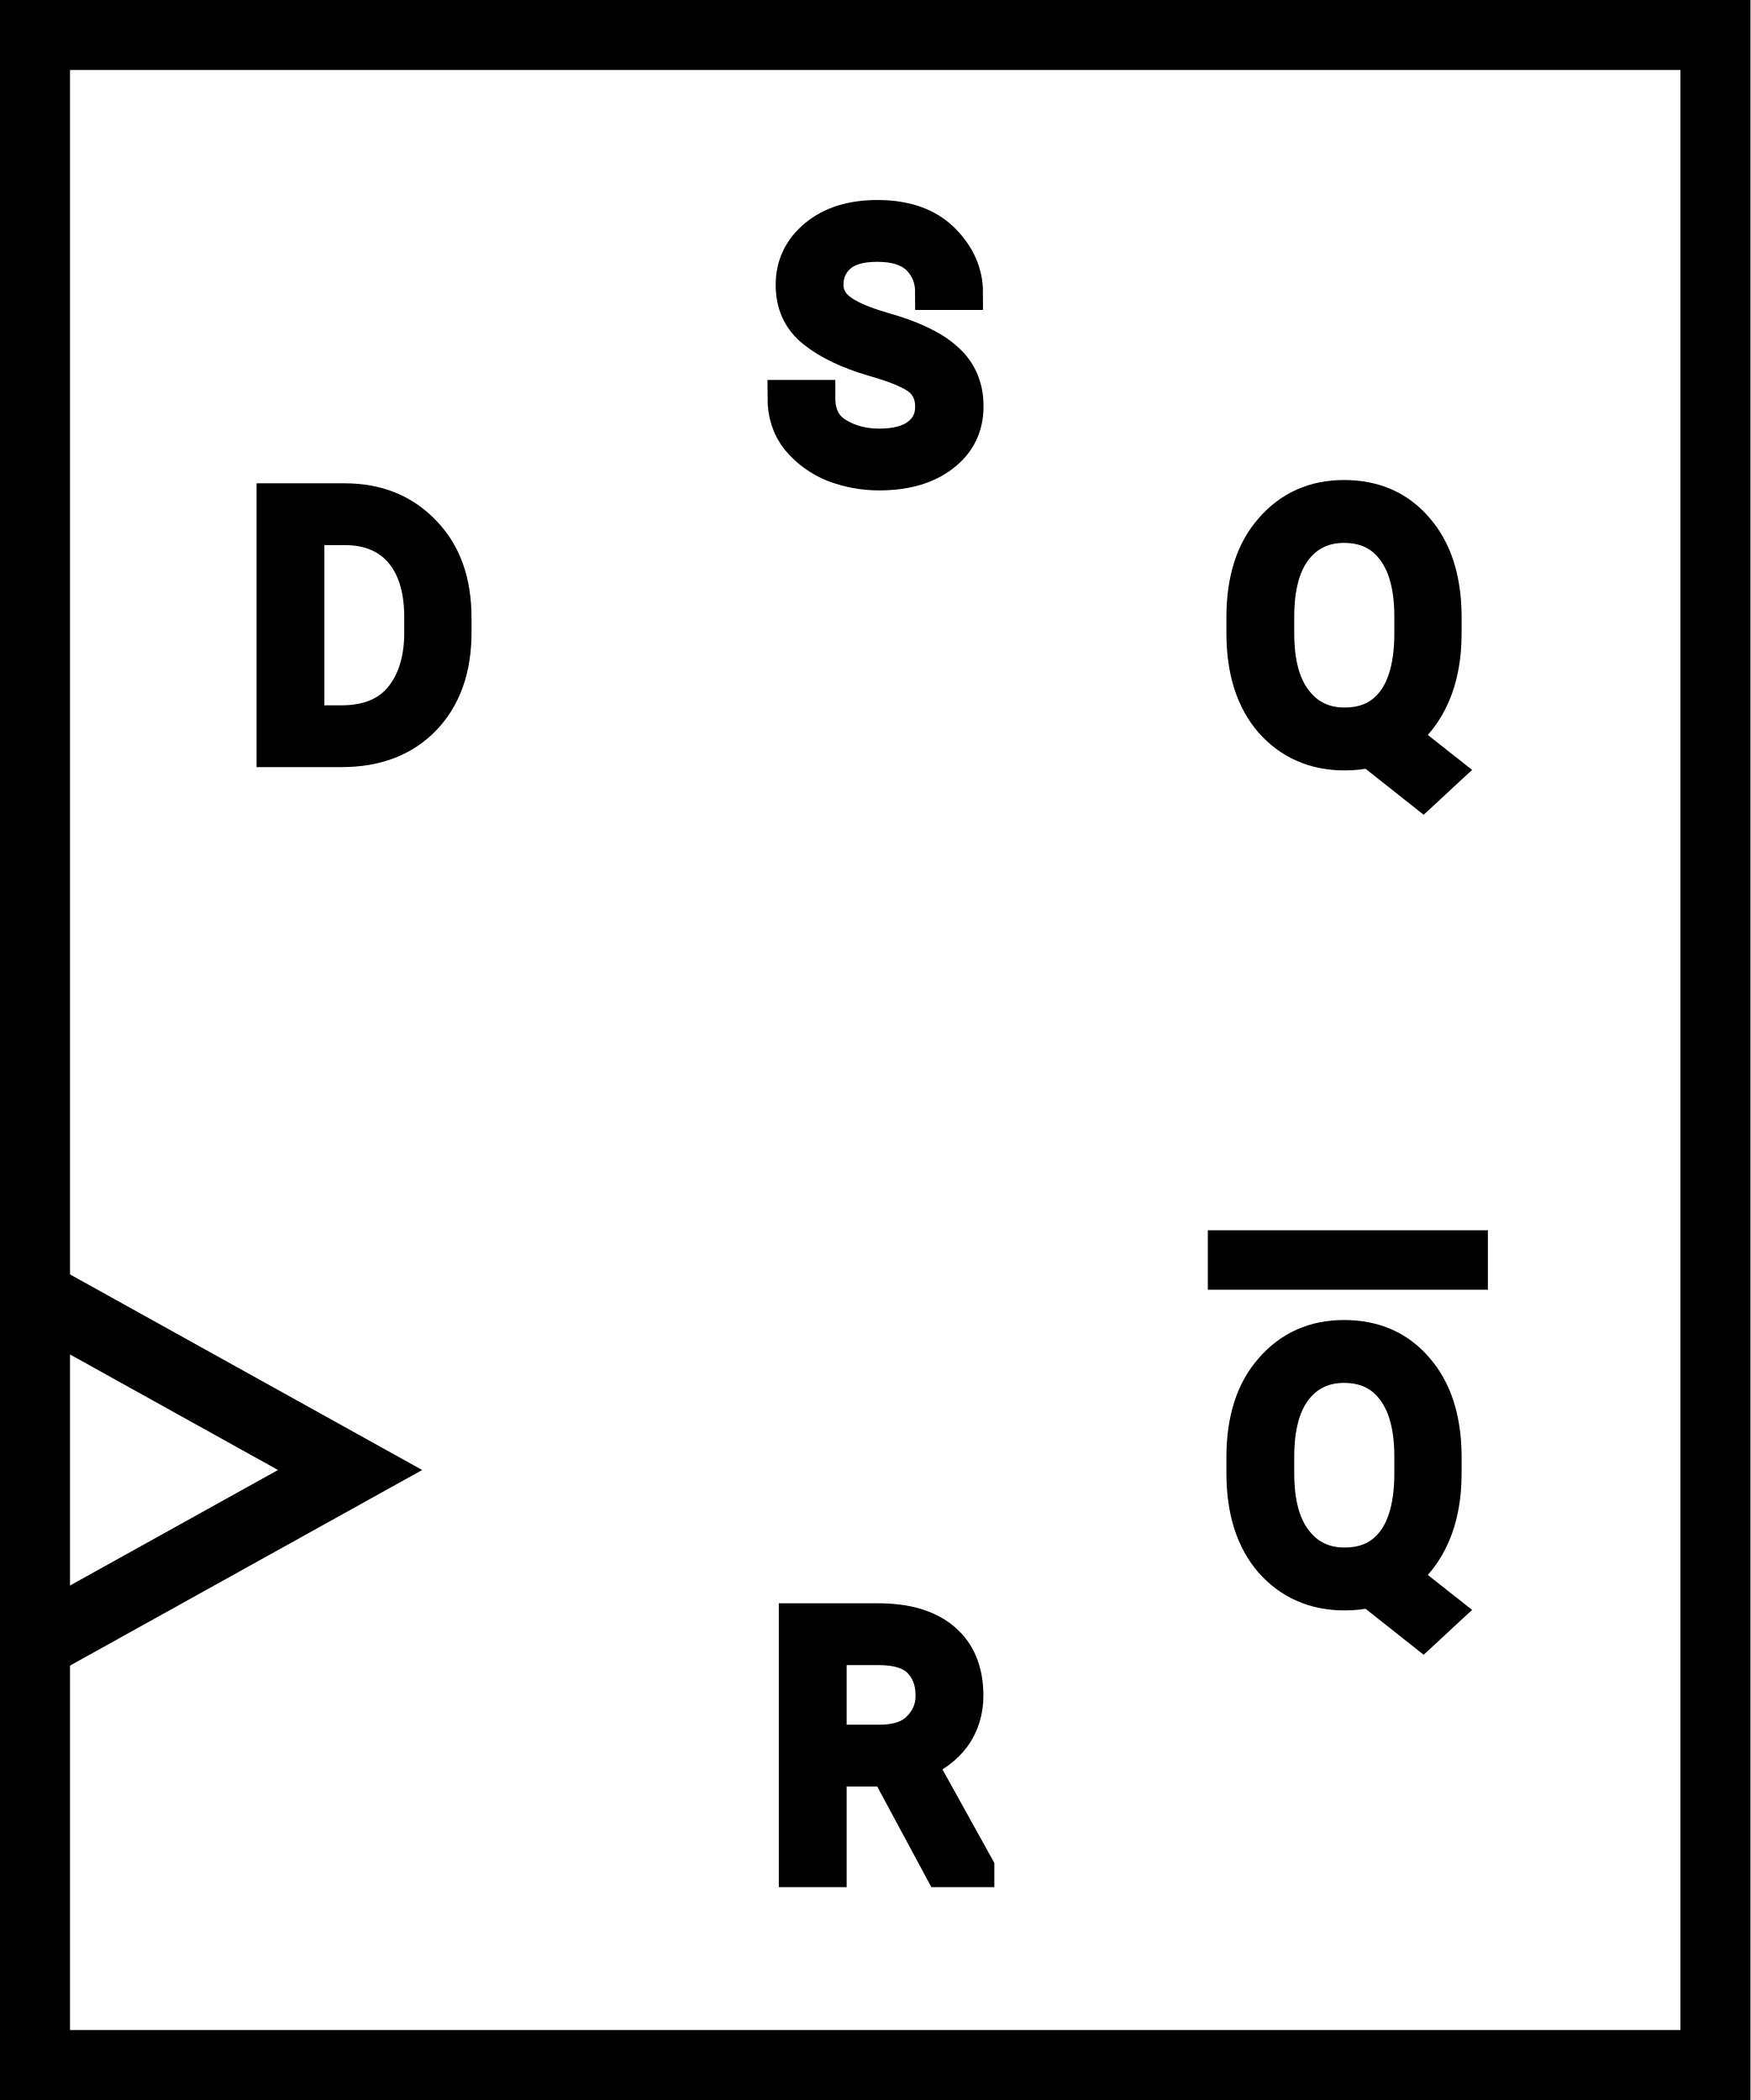
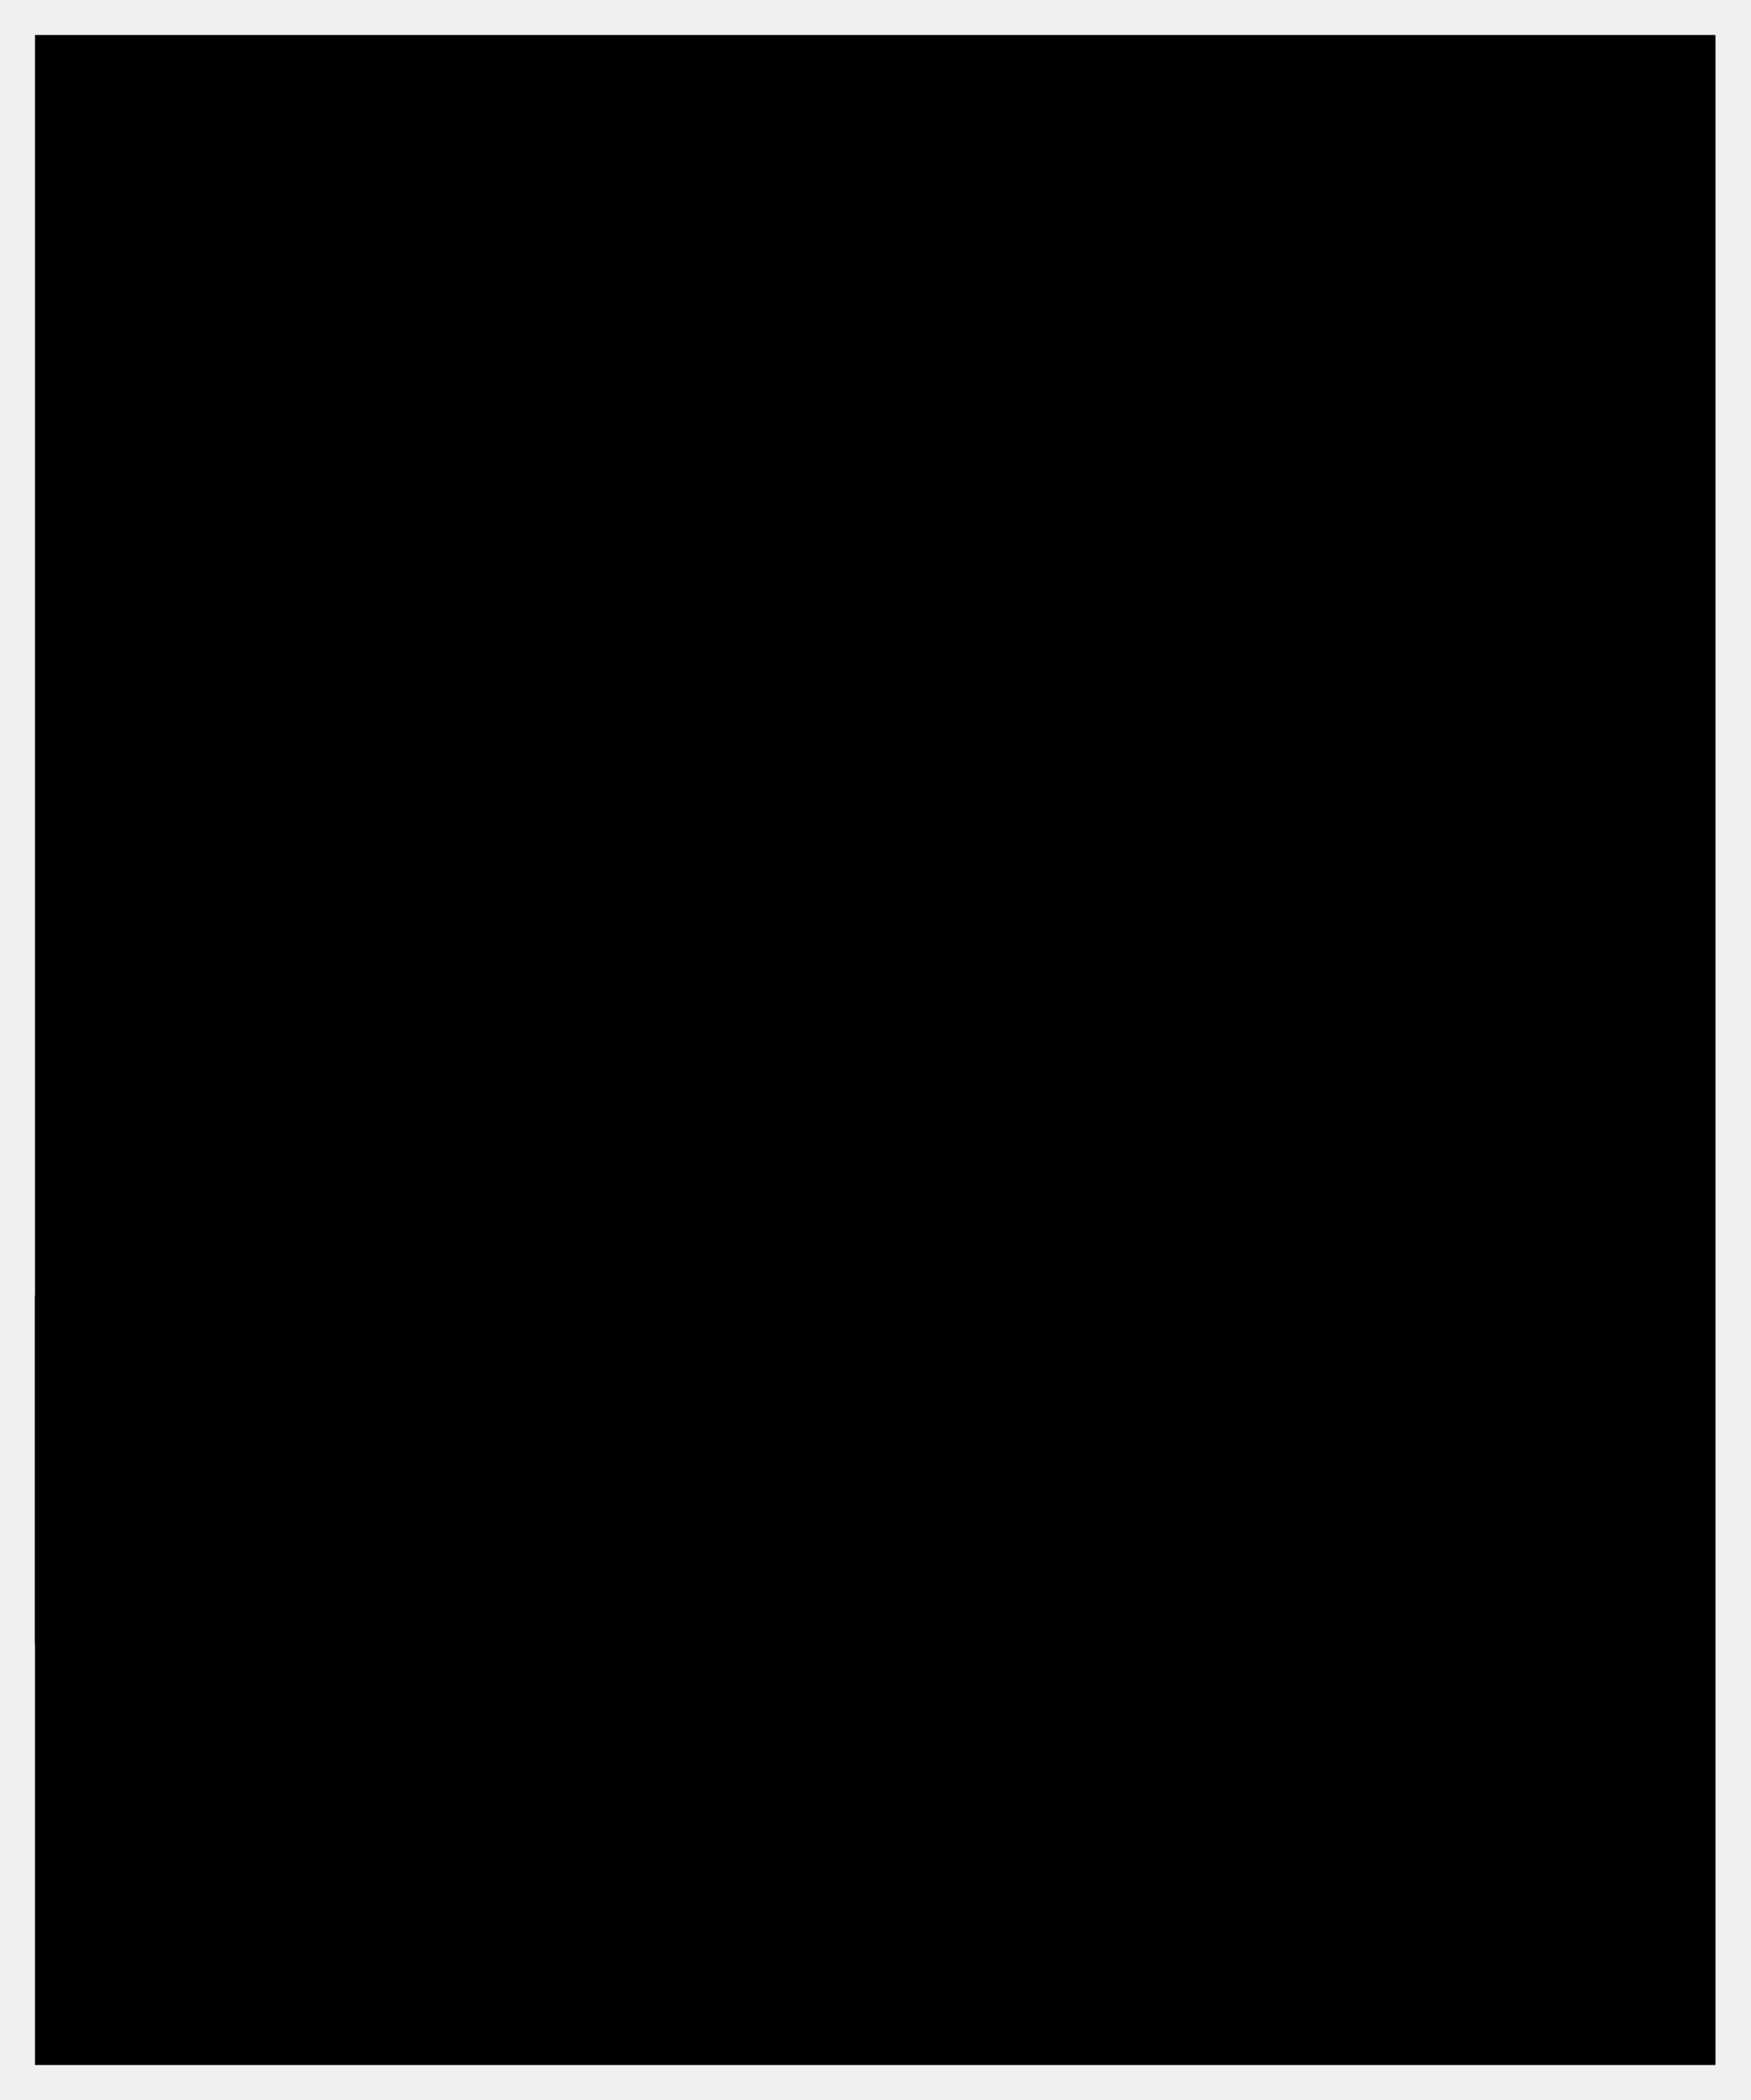
- <svg xmlns="http://www.w3.org/2000/svg" viewBox="0 0 50 60" stroke-width="2" fill="white" stroke="black" font-family="Roboto" font-size="10" font-weight="400" dominant-baseline="central">
+ <svg xmlns="http://www.w3.org/2000/svg" viewBox="0 0 50 60" font-family="Roboto" font-size="10" font-weight="400" dominant-baseline="central">
  <polygon points="1,1 49,1 49,59 1,59" />
  <polygon points="1,37 10,42 1,47" />
  <g stroke-width="1">
    <g text-anchor="middle">
      <text x="25" y="10">S</text>
      <text x="25" y="50">R</text>
    </g>
    <g>
      <text x="7" y="18">D</text>
    </g>
    <g transform="translate(35, 0)">
      <text y="18">Q</text>
      <g>
        <text y="42">Q</text>
        <line x1="-0.5" y1="36" x2="7.5" y2="36" stroke-width="1.7" />
      </g>
    </g>
  </g>
</svg>
